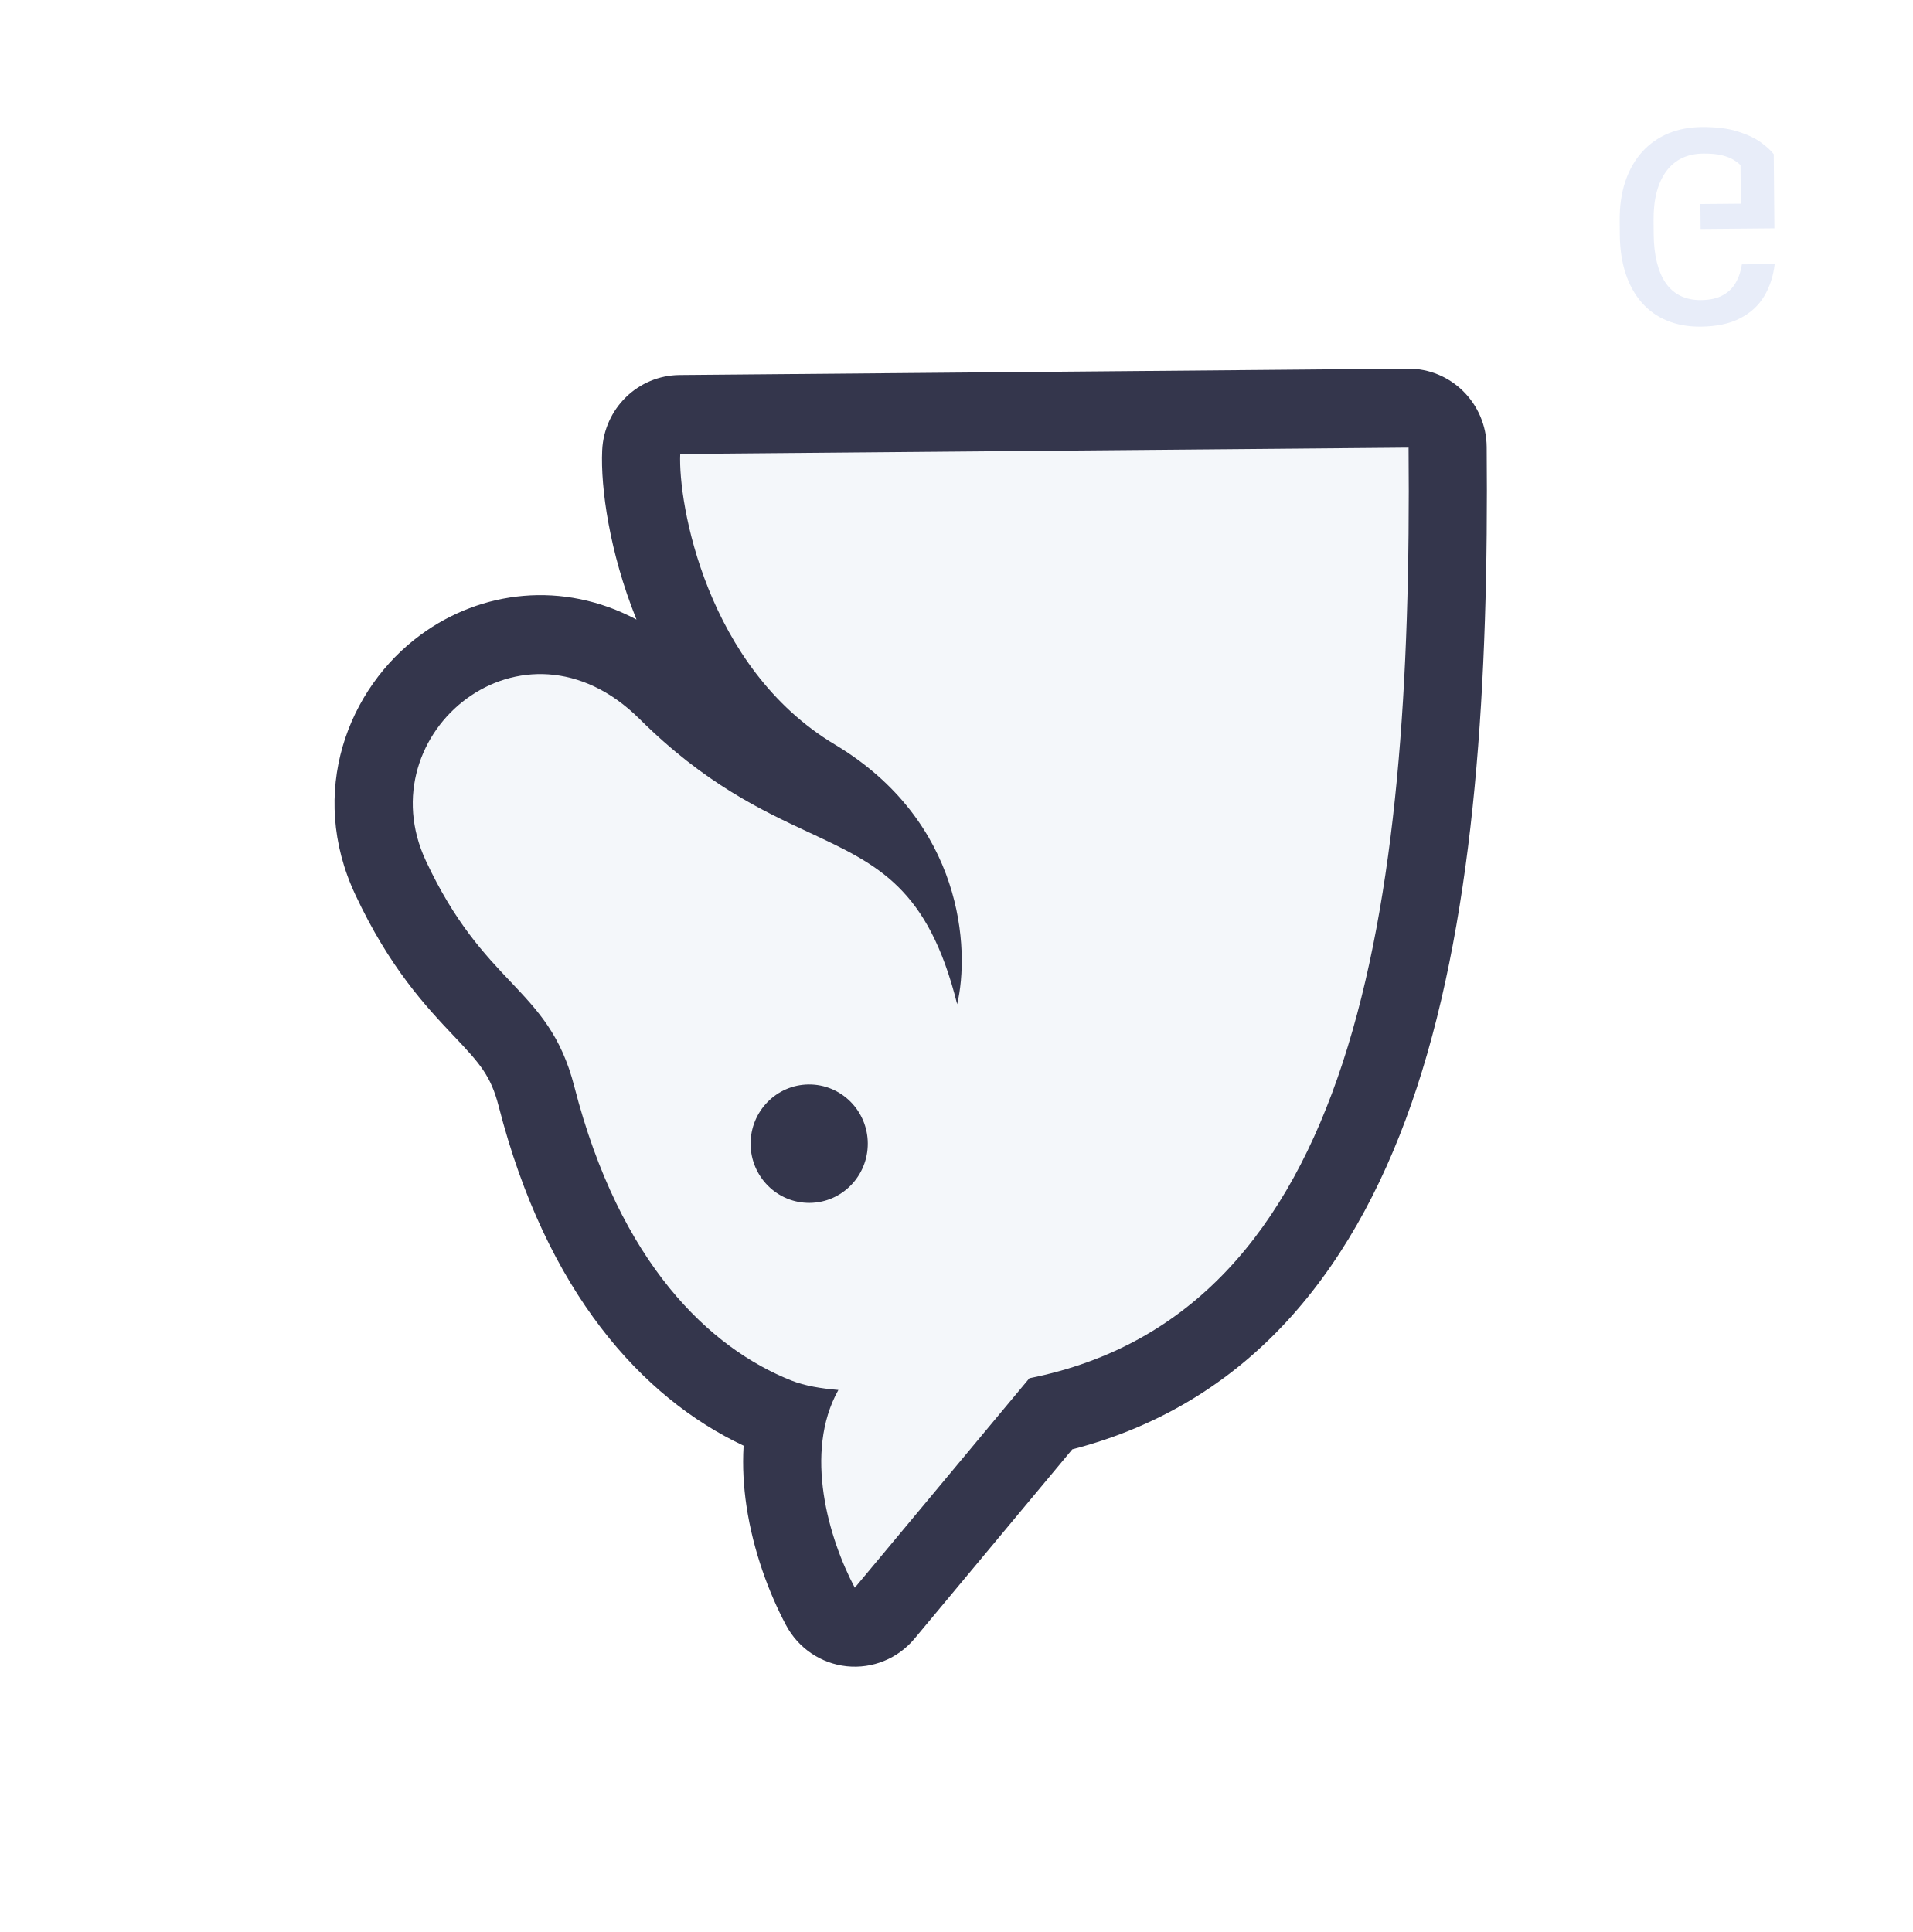
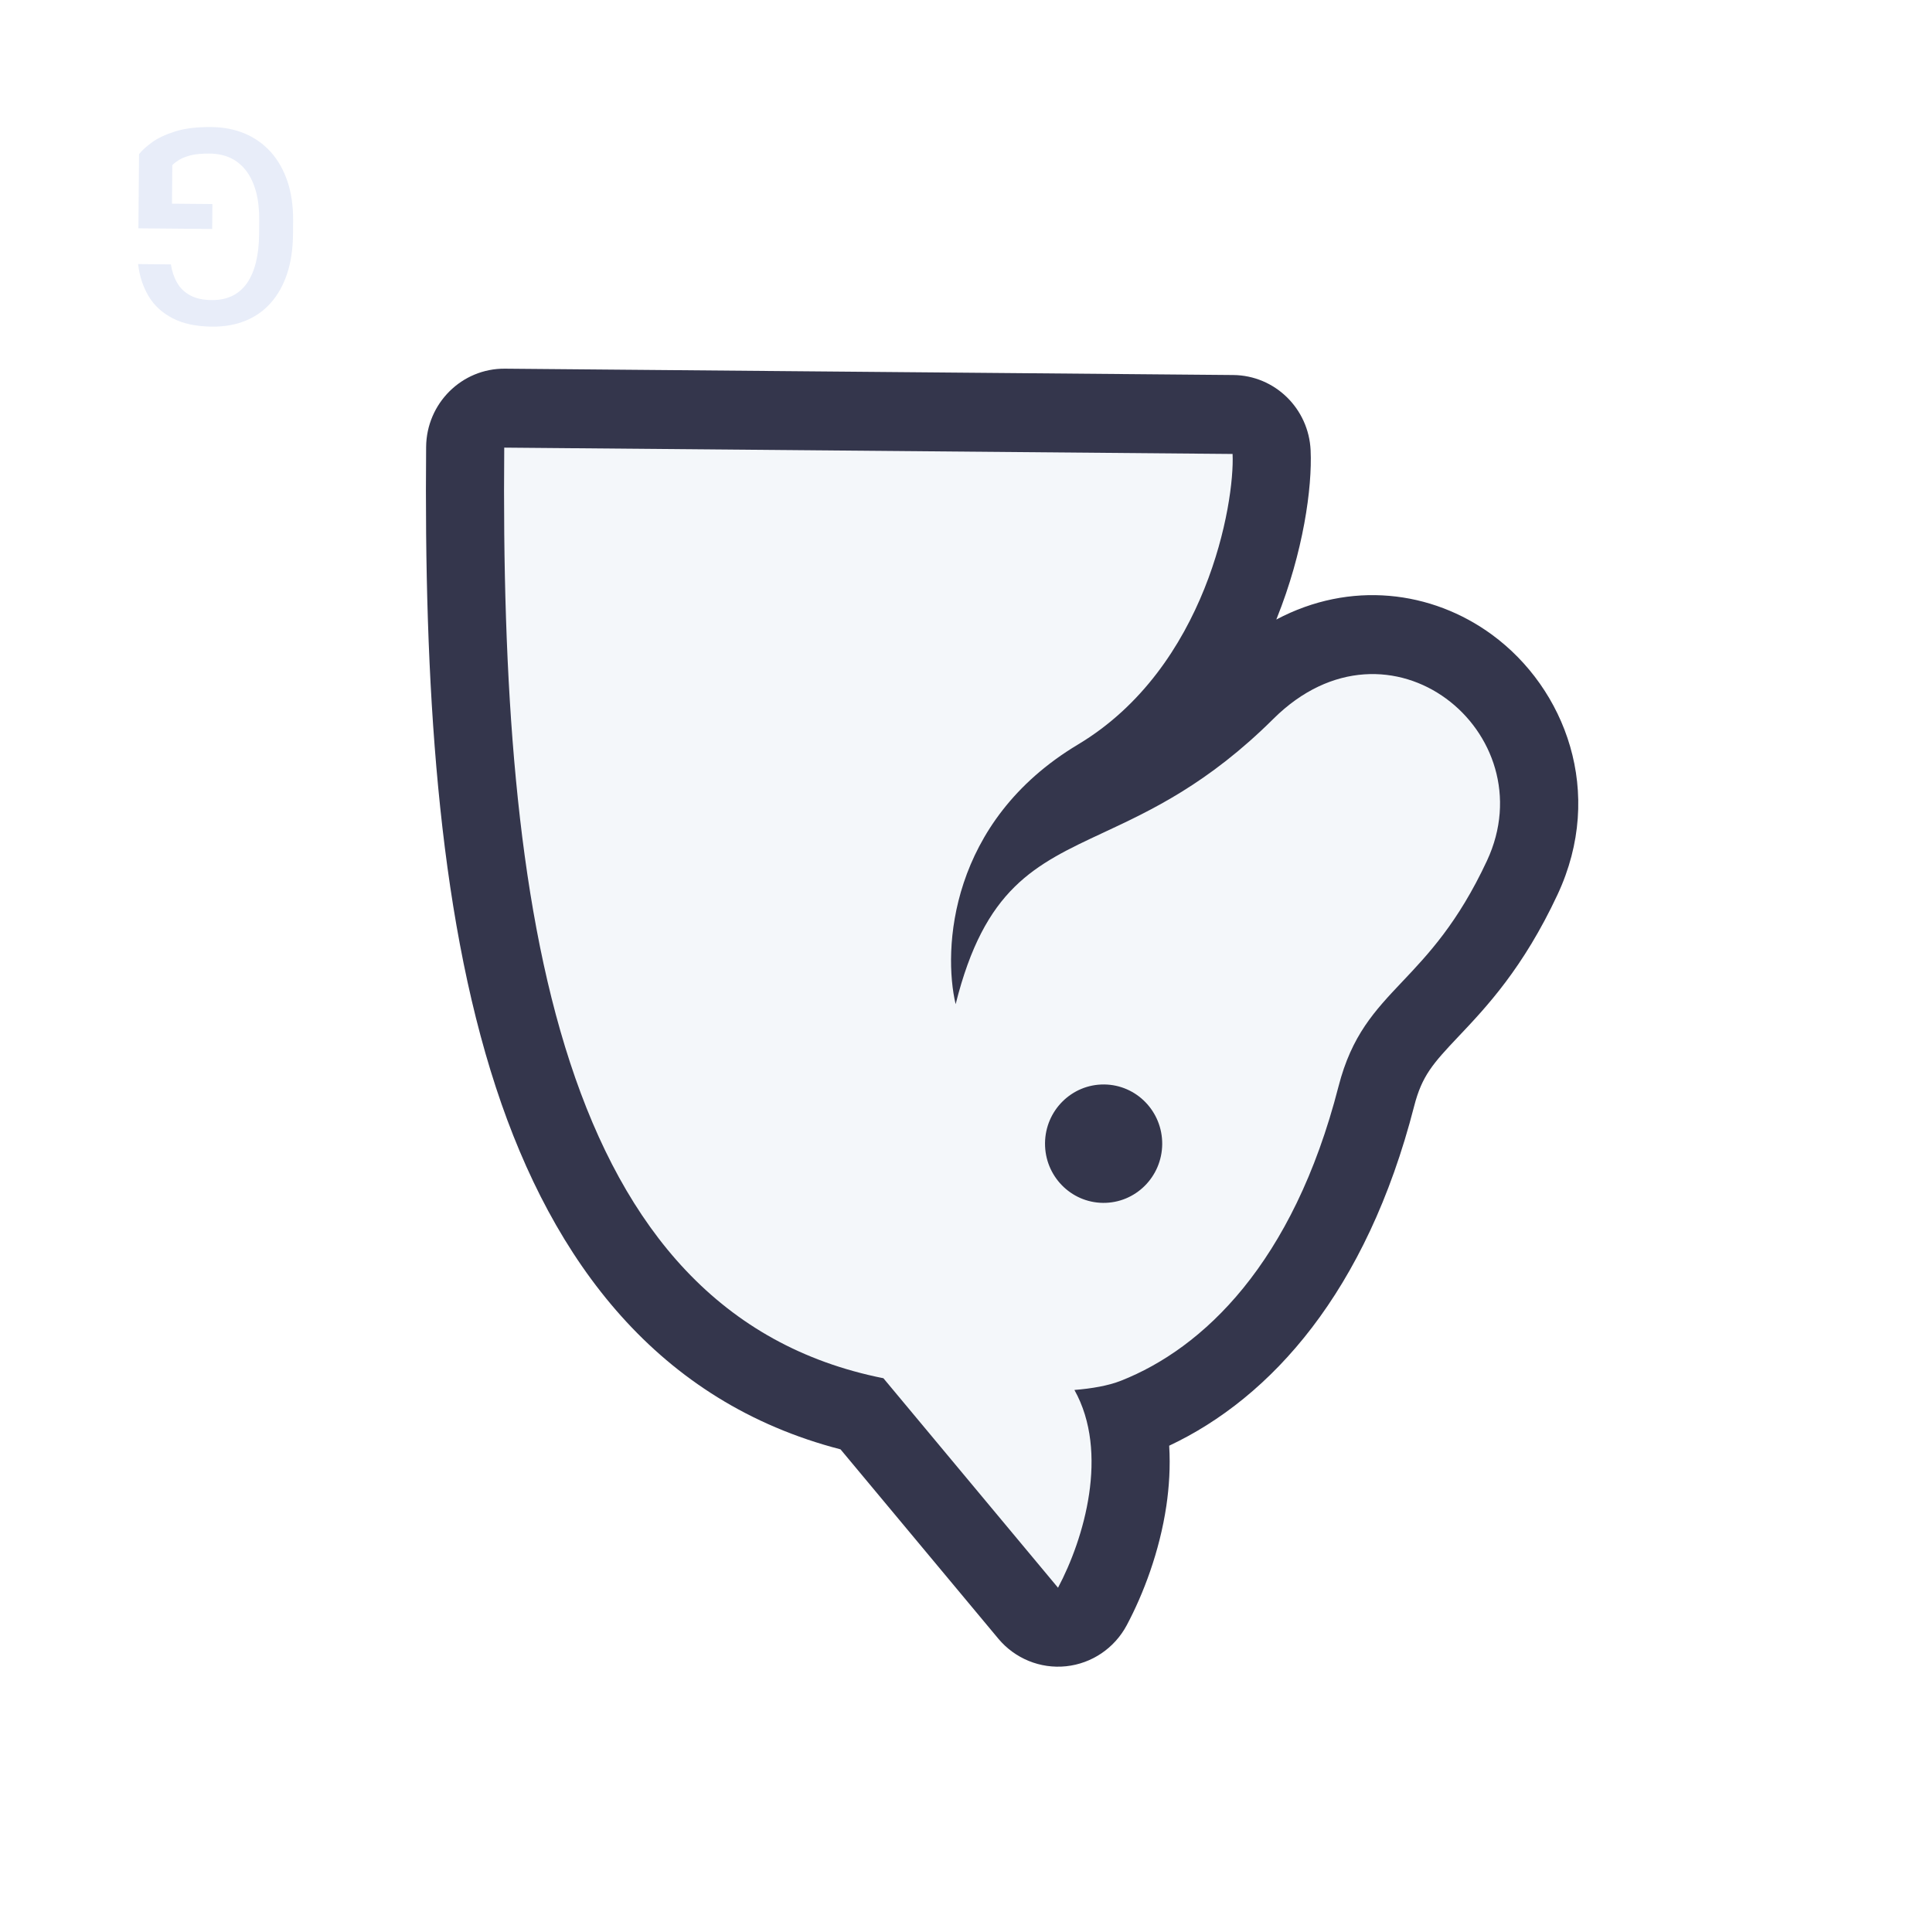
<svg xmlns="http://www.w3.org/2000/svg" width="98" height="99" viewBox="0 0 98 99" fill="none">
-   <rect width="96.057" height="97.092" transform="matrix(0.999962 -0.00872654 -0.00872654 -0.999962 1.77948 98.3956)" />
-   <path d="M90.909 11.7L90.876 7.9C90.733 7.714 90.51 7.511 90.208 7.29C89.909 7.074 89.514 6.889 89.02 6.733C88.526 6.578 87.913 6.504 87.179 6.51C86.555 6.516 85.984 6.625 85.466 6.84C84.948 7.058 84.502 7.374 84.128 7.788C83.758 8.201 83.473 8.703 83.273 9.292C83.073 9.887 82.976 10.562 82.983 11.319L82.989 12.009C82.995 12.761 83.094 13.43 83.287 14.016C83.483 14.607 83.761 15.106 84.12 15.513C84.479 15.92 84.91 16.226 85.413 16.431C85.921 16.641 86.494 16.743 87.132 16.738C87.947 16.73 88.621 16.588 89.151 16.31C89.687 16.036 90.098 15.659 90.386 15.178C90.673 14.697 90.853 14.148 90.925 13.532L89.244 13.547C89.192 13.894 89.088 14.205 88.93 14.48C88.778 14.754 88.556 14.97 88.266 15.128C87.98 15.29 87.607 15.373 87.147 15.377C86.751 15.38 86.401 15.308 86.099 15.161C85.797 15.013 85.545 14.794 85.342 14.504C85.143 14.214 84.992 13.86 84.888 13.442C84.784 13.023 84.73 12.545 84.725 12.007L84.719 11.303C84.714 10.756 84.767 10.271 84.877 9.846C84.992 9.421 85.157 9.062 85.374 8.768C85.594 8.475 85.864 8.251 86.181 8.098C86.499 7.949 86.858 7.873 87.259 7.87C87.651 7.866 87.973 7.896 88.224 7.957C88.475 8.023 88.674 8.101 88.821 8.191C88.972 8.286 89.089 8.376 89.172 8.462L89.189 10.437L87.118 10.455L87.129 11.733L90.909 11.7Z" fill="#E8EDF9" />
-   <path d="M43.382 85.383C44.701 85.521 46.002 84.99 46.855 83.966L54.937 74.268C64.294 71.844 69.665 64.659 72.592 55.724C75.608 46.516 76.272 34.854 76.168 22.902C76.148 20.668 74.341 18.872 72.13 18.892L34.815 19.217C32.69 19.236 30.95 20.929 30.852 23.075C30.764 24.989 31.229 28.306 32.586 31.686L32.611 31.747C28.823 29.735 24.645 30.262 21.559 32.524C17.808 35.273 15.756 40.608 18.2 45.837C19.962 49.608 21.842 51.597 23.265 53.101C24.594 54.506 25.148 55.124 25.55 56.69C27.987 66.185 32.877 71.624 38.098 74.081C38.032 75.165 38.103 76.209 38.242 77.156C38.591 79.514 39.425 81.688 40.27 83.275C40.898 84.455 42.063 85.245 43.382 85.383Z" fill="#34364C" />
-   <path fill-rule="evenodd" clip-rule="evenodd" d="M52.74 70.624L43.794 81.359C42.464 78.86 41.157 74.439 42.953 71.225C42.067 71.153 41.219 71.009 40.563 70.749C36.374 69.092 31.755 64.757 29.424 55.675C28.749 53.045 27.565 51.793 26.158 50.305C24.83 48.902 23.303 47.288 21.819 44.11C18.76 37.563 26.803 30.918 32.762 36.837C36.112 40.165 39.027 41.526 41.475 42.668C44.997 44.312 47.551 45.503 49.039 51.458C49.698 48.669 49.368 42.102 42.772 38.151C36.176 34.2 34.735 25.769 34.85 23.262L72.166 22.937C72.373 46.72 69.437 67.296 52.74 70.624Z" fill="#F4F7FA" />
-   <ellipse cx="3.002" cy="3.034" rx="3.002" ry="3.034" transform="matrix(0.999962 -0.00872654 -0.00872654 -0.999962 38.4823 61.6644)" fill="#34364C" />
+   <g transform="scale(-1, 1) translate(-98, 0)">
+     <rect width="96.057" height="97.092" transform="matrix(0.999962 -0.00872654 -0.00872654 -0.999962 1.77948 98.3956)" />
+     <path d="M90.909 11.7L90.876 7.9C90.733 7.714 90.51 7.511 90.208 7.29C89.909 7.074 89.514 6.889 89.02 6.733C88.526 6.578 87.913 6.504 87.179 6.51C86.555 6.516 85.984 6.625 85.466 6.84C84.948 7.058 84.502 7.374 84.128 7.788C83.758 8.201 83.473 8.703 83.273 9.292C83.073 9.887 82.976 10.562 82.983 11.319L82.989 12.009C82.995 12.761 83.094 13.43 83.287 14.016C83.483 14.607 83.761 15.106 84.12 15.513C84.479 15.92 84.91 16.226 85.413 16.431C85.921 16.641 86.494 16.743 87.132 16.738C87.947 16.73 88.621 16.588 89.151 16.31C89.687 16.036 90.098 15.659 90.386 15.178C90.673 14.697 90.853 14.148 90.925 13.532L89.244 13.547C89.192 13.894 89.088 14.205 88.93 14.48C88.778 14.754 88.556 14.97 88.266 15.128C87.98 15.29 87.607 15.373 87.147 15.377C86.751 15.38 86.401 15.308 86.099 15.161C85.797 15.013 85.545 14.794 85.342 14.504C85.143 14.214 84.992 13.86 84.888 13.442C84.784 13.023 84.73 12.545 84.725 12.007L84.719 11.303C84.714 10.756 84.767 10.271 84.877 9.846C84.992 9.421 85.157 9.062 85.374 8.768C85.594 8.475 85.864 8.251 86.181 8.098C86.499 7.949 86.858 7.873 87.259 7.87C87.651 7.866 87.973 7.896 88.224 7.957C88.475 8.023 88.674 8.101 88.821 8.191C88.972 8.286 89.089 8.376 89.172 8.462L89.189 10.437L87.118 10.455L87.129 11.733L90.909 11.7Z" fill="#E8EDF9" />
+     <path d="M43.382 85.383C44.701 85.521 46.002 84.99 46.855 83.966L54.937 74.268C64.294 71.844 69.665 64.659 72.592 55.724C75.608 46.516 76.272 34.854 76.168 22.902C76.148 20.668 74.341 18.872 72.13 18.892L34.815 19.217C32.69 19.236 30.95 20.929 30.852 23.075C30.764 24.989 31.229 28.306 32.586 31.686L32.611 31.747C28.823 29.735 24.645 30.262 21.559 32.524C17.808 35.273 15.756 40.608 18.2 45.837C19.962 49.608 21.842 51.597 23.265 53.101C24.594 54.506 25.148 55.124 25.55 56.69C27.987 66.185 32.877 71.624 38.098 74.081C38.032 75.165 38.103 76.209 38.242 77.156C38.591 79.514 39.425 81.688 40.27 83.275C40.898 84.455 42.063 85.245 43.382 85.383Z" fill="#34364C" />
+     <path fill-rule="evenodd" clip-rule="evenodd" d="M52.74 70.624L43.794 81.359C42.464 78.86 41.157 74.439 42.953 71.225C42.067 71.153 41.219 71.009 40.563 70.749C36.374 69.092 31.755 64.757 29.424 55.675C28.749 53.045 27.565 51.793 26.158 50.305C24.83 48.902 23.303 47.288 21.819 44.11C18.76 37.563 26.803 30.918 32.762 36.837C36.112 40.165 39.027 41.526 41.475 42.668C44.997 44.312 47.551 45.503 49.039 51.458C49.698 48.669 49.368 42.102 42.772 38.151C36.176 34.2 34.735 25.769 34.85 23.262L72.166 22.937C72.373 46.72 69.437 67.296 52.74 70.624Z" fill="#F4F7FA" />
+     <ellipse cx="3.002" cy="3.034" rx="3.002" ry="3.034" transform="matrix(0.999962 -0.00872654 -0.00872654 -0.999962 38.4823 61.6644)" fill="#34364C" />
+   </g>
</svg>
